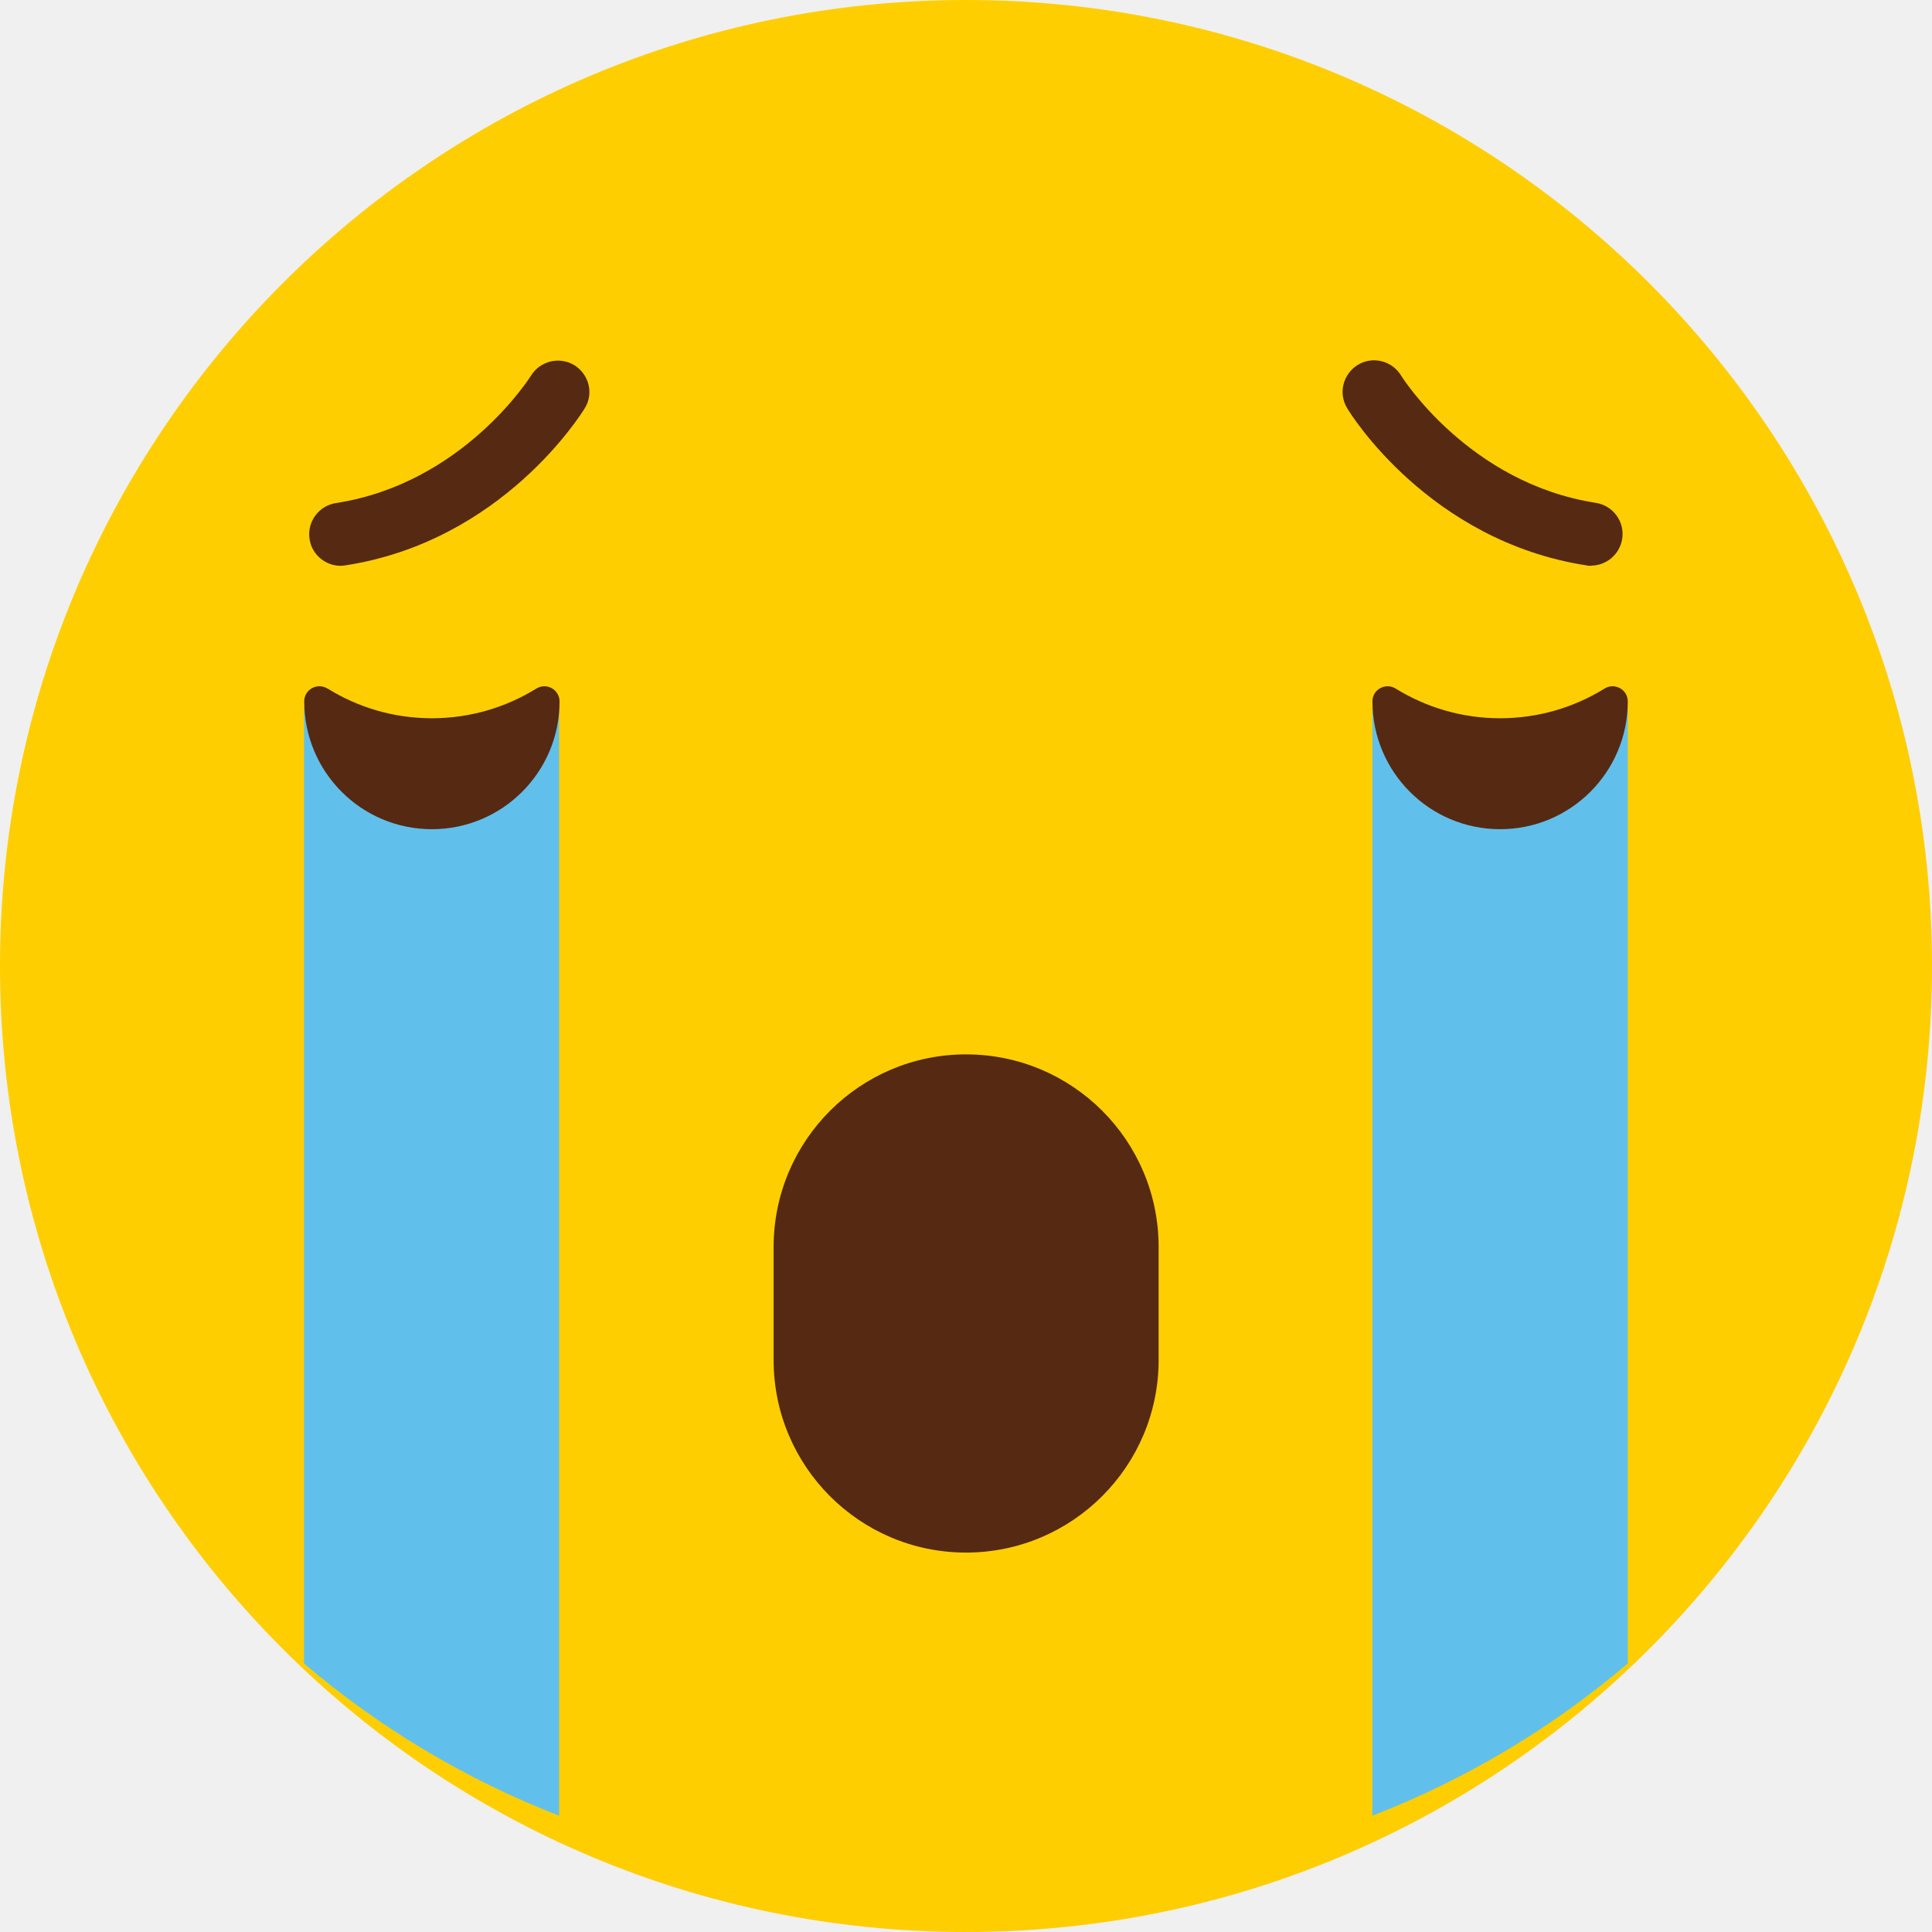
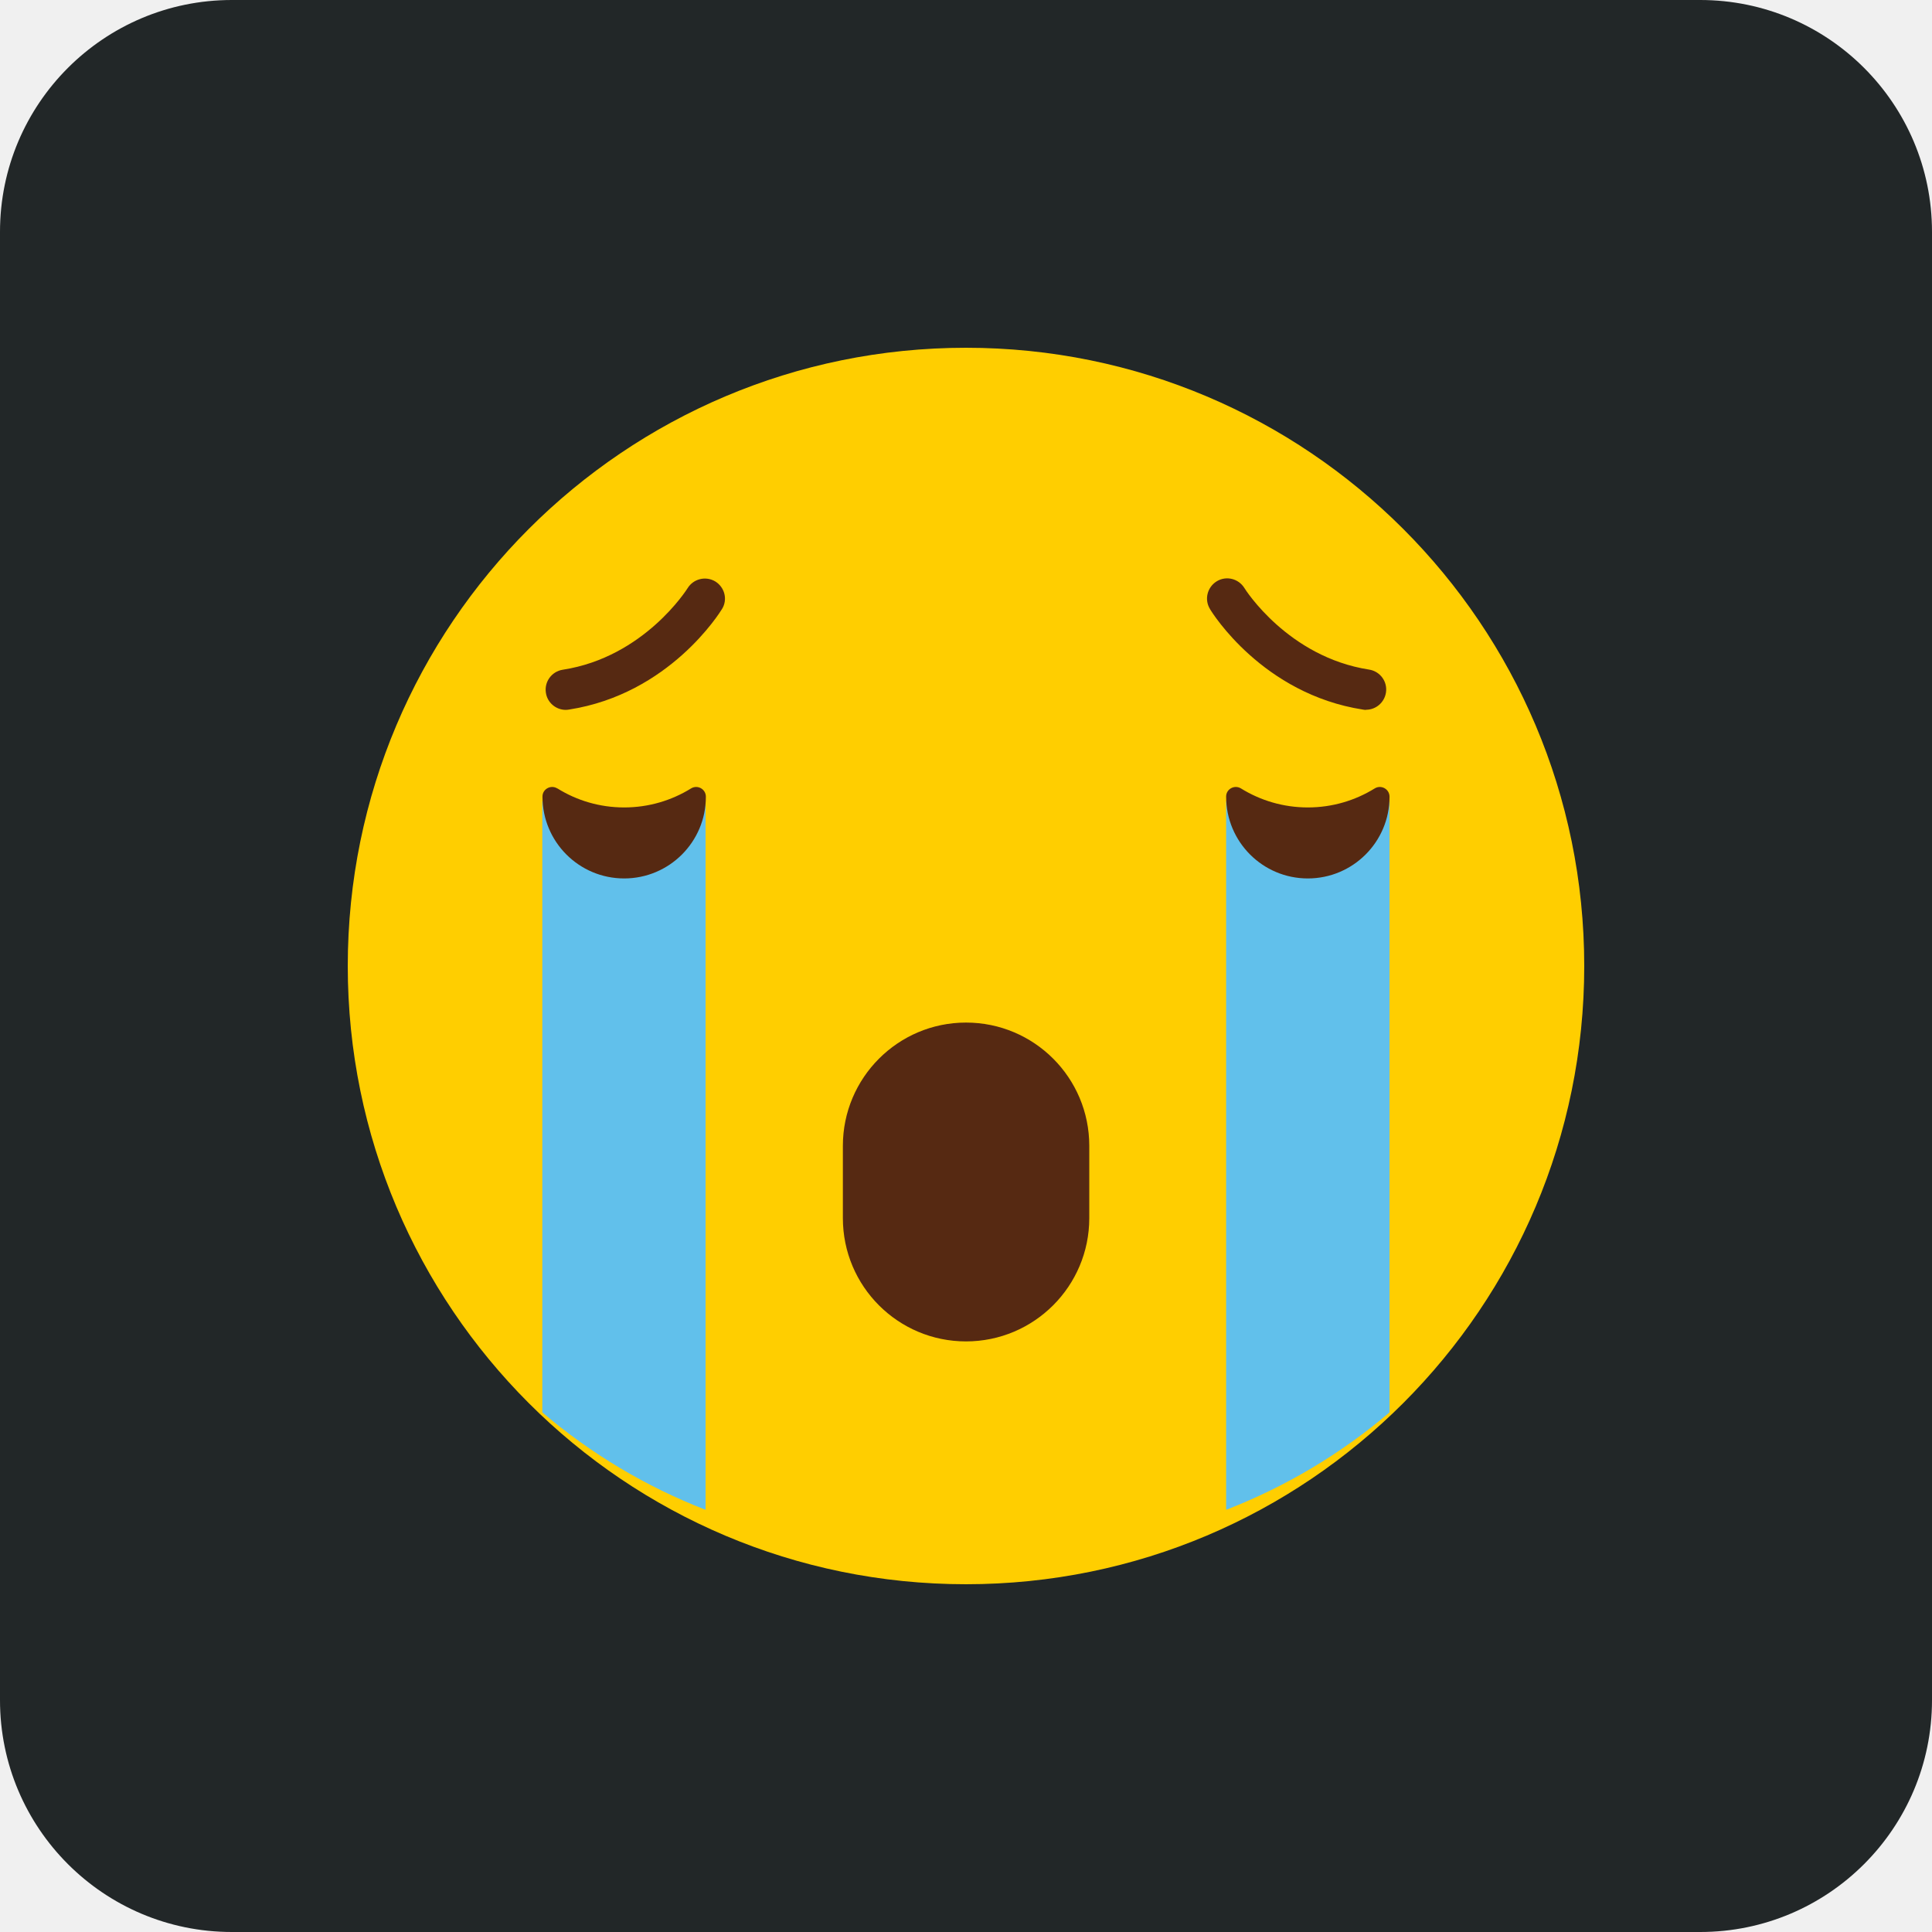
- <svg xmlns="http://www.w3.org/2000/svg" width="64" height="64" viewBox="0 0 64 64" fill="none">
-   <g clip-path="url(#clip0_152_387)">
-     <path d="M64 32C64 49.671 49.678 64 32 64C14.322 64 0 49.671 0 32C0 14.329 14.329 0 32 0C49.671 0 64 14.329 64 32Z" fill="#FFCE00" />
-     <path d="M32 51.431C28.481 51.431 25.627 48.577 25.627 45.05V41.309C25.627 37.789 28.481 34.928 32 34.928C35.527 34.928 38.381 37.782 38.381 41.309V45.05C38.381 48.569 35.527 51.431 32 51.431Z" fill="#562912" />
-     <path d="M49.693 24.946L45.464 23.468V60.148C48.569 58.943 51.423 57.235 53.922 55.105V23.475L49.693 24.954V24.946Z" fill="#61C0EB" />
-     <path d="M14.299 24.946L10.07 23.468V55.105C12.562 57.227 15.416 58.943 18.521 60.148V23.475L14.292 24.954L14.299 24.946Z" fill="#61C0EB" />
-     <path d="M10.847 22.81C10.514 22.603 10.078 22.839 10.078 23.231C10.078 25.575 11.97 27.468 14.307 27.468C16.643 27.468 18.536 25.575 18.536 23.238C18.536 22.839 18.1 22.603 17.767 22.81C16.762 23.431 15.579 23.793 14.307 23.793C13.035 23.793 11.852 23.431 10.854 22.81H10.847Z" fill="#562912" />
-     <path d="M46.233 22.81C45.9 22.603 45.464 22.839 45.464 23.231C45.464 25.575 47.357 27.468 49.693 27.468C52.029 27.468 53.922 25.575 53.922 23.238C53.922 22.839 53.486 22.603 53.153 22.81C52.148 23.431 50.965 23.793 49.693 23.793C48.421 23.793 47.238 23.431 46.233 22.81Z" fill="#562912" />
-     <path d="M52.71 18.743C52.658 18.743 52.606 18.743 52.547 18.728C47.349 17.922 44.732 13.708 44.628 13.523C44.325 13.028 44.488 12.392 44.976 12.089C45.471 11.786 46.107 11.948 46.41 12.436C46.447 12.503 48.665 16.007 52.865 16.658C53.434 16.747 53.826 17.279 53.737 17.848C53.656 18.366 53.212 18.736 52.71 18.736V18.743Z" fill="#562912" />
-     <path d="M11.283 18.743C10.78 18.743 10.329 18.373 10.255 17.856C10.166 17.287 10.558 16.754 11.127 16.665C15.349 16.015 17.567 12.481 17.59 12.444C17.893 11.956 18.529 11.8 19.024 12.096C19.512 12.399 19.675 13.035 19.372 13.523C19.261 13.7 16.651 17.922 11.445 18.728C11.394 18.736 11.335 18.743 11.283 18.743Z" fill="#562912" />
+ <svg xmlns="http://www.w3.org/2000/svg" width="100" height="100" viewBox="0 0 100 100" fill="none">
+   <rect width="100" height="100" rx="12" fill="#222728" />
+   <g clip-path="url(#clip0_201_340)">
+     <path d="M82 50C82 67.671 67.678 82 50 82C32.322 82 18 67.671 18 50C18 32.329 32.329 18 50 18C67.671 18 82 32.329 82 50Z" fill="#FFCE00" />
+     <path d="M50 69.431C46.481 69.431 43.627 66.577 43.627 63.05V59.309C43.627 55.789 46.481 52.928 50 52.928C53.527 52.928 56.381 55.782 56.381 59.309V63.05C56.381 66.569 53.527 69.431 50 69.431Z" fill="#562912" />
+     <path d="M67.693 42.946L63.464 41.468V78.148C66.569 76.943 69.423 75.235 71.922 73.105V41.475L67.693 42.954V42.946Z" fill="#61C0EB" />
+     <path d="M32.299 42.946L28.07 41.468V73.105C30.562 75.227 33.416 76.943 36.521 78.148V41.475L32.292 42.954L32.299 42.946Z" fill="#61C0EB" />
+     <path d="M28.847 40.81C28.514 40.603 28.078 40.839 28.078 41.231C28.078 43.575 29.97 45.468 32.307 45.468C34.643 45.468 36.536 43.575 36.536 41.239C36.536 40.839 36.1 40.603 35.767 40.81C34.762 41.431 33.579 41.793 32.307 41.793C31.035 41.793 29.852 41.431 28.854 40.81H28.847Z" fill="#562912" />
+     <path d="M64.233 40.81C63.9 40.603 63.464 40.839 63.464 41.231C63.464 43.575 65.357 45.468 67.693 45.468C70.029 45.468 71.922 43.575 71.922 41.239C71.922 40.839 71.486 40.603 71.153 40.81C70.148 41.431 68.965 41.793 67.693 41.793C66.421 41.793 65.238 41.431 64.233 40.81Z" fill="#562912" />
+     <path d="M70.71 36.743C70.658 36.743 70.606 36.743 70.547 36.728C65.349 35.922 62.732 31.708 62.628 31.523C62.325 31.028 62.488 30.392 62.976 30.089C63.471 29.786 64.107 29.948 64.41 30.436C64.447 30.503 66.665 34.007 70.865 34.658C71.434 34.747 71.826 35.279 71.737 35.848C71.656 36.366 71.213 36.736 70.71 36.736V36.743Z" fill="#562912" />
+     <path d="M29.283 36.743C28.78 36.743 28.329 36.373 28.255 35.856C28.166 35.286 28.558 34.754 29.128 34.665C33.349 34.015 35.568 30.481 35.59 30.444C35.893 29.956 36.529 29.8 37.024 30.096C37.512 30.399 37.675 31.035 37.371 31.523C37.261 31.701 34.651 35.922 29.445 36.728C29.394 36.736 29.335 36.743 29.283 36.743Z" fill="#562912" />
  </g>
  <defs>
-     <clipPath id="clip0_152_387">
-       <rect width="64" height="64" fill="white" />
+     <clipPath id="clip0_201_340">
+       <rect width="64" height="64" fill="white" transform="translate(18 18)" />
    </clipPath>
  </defs>
</svg>
